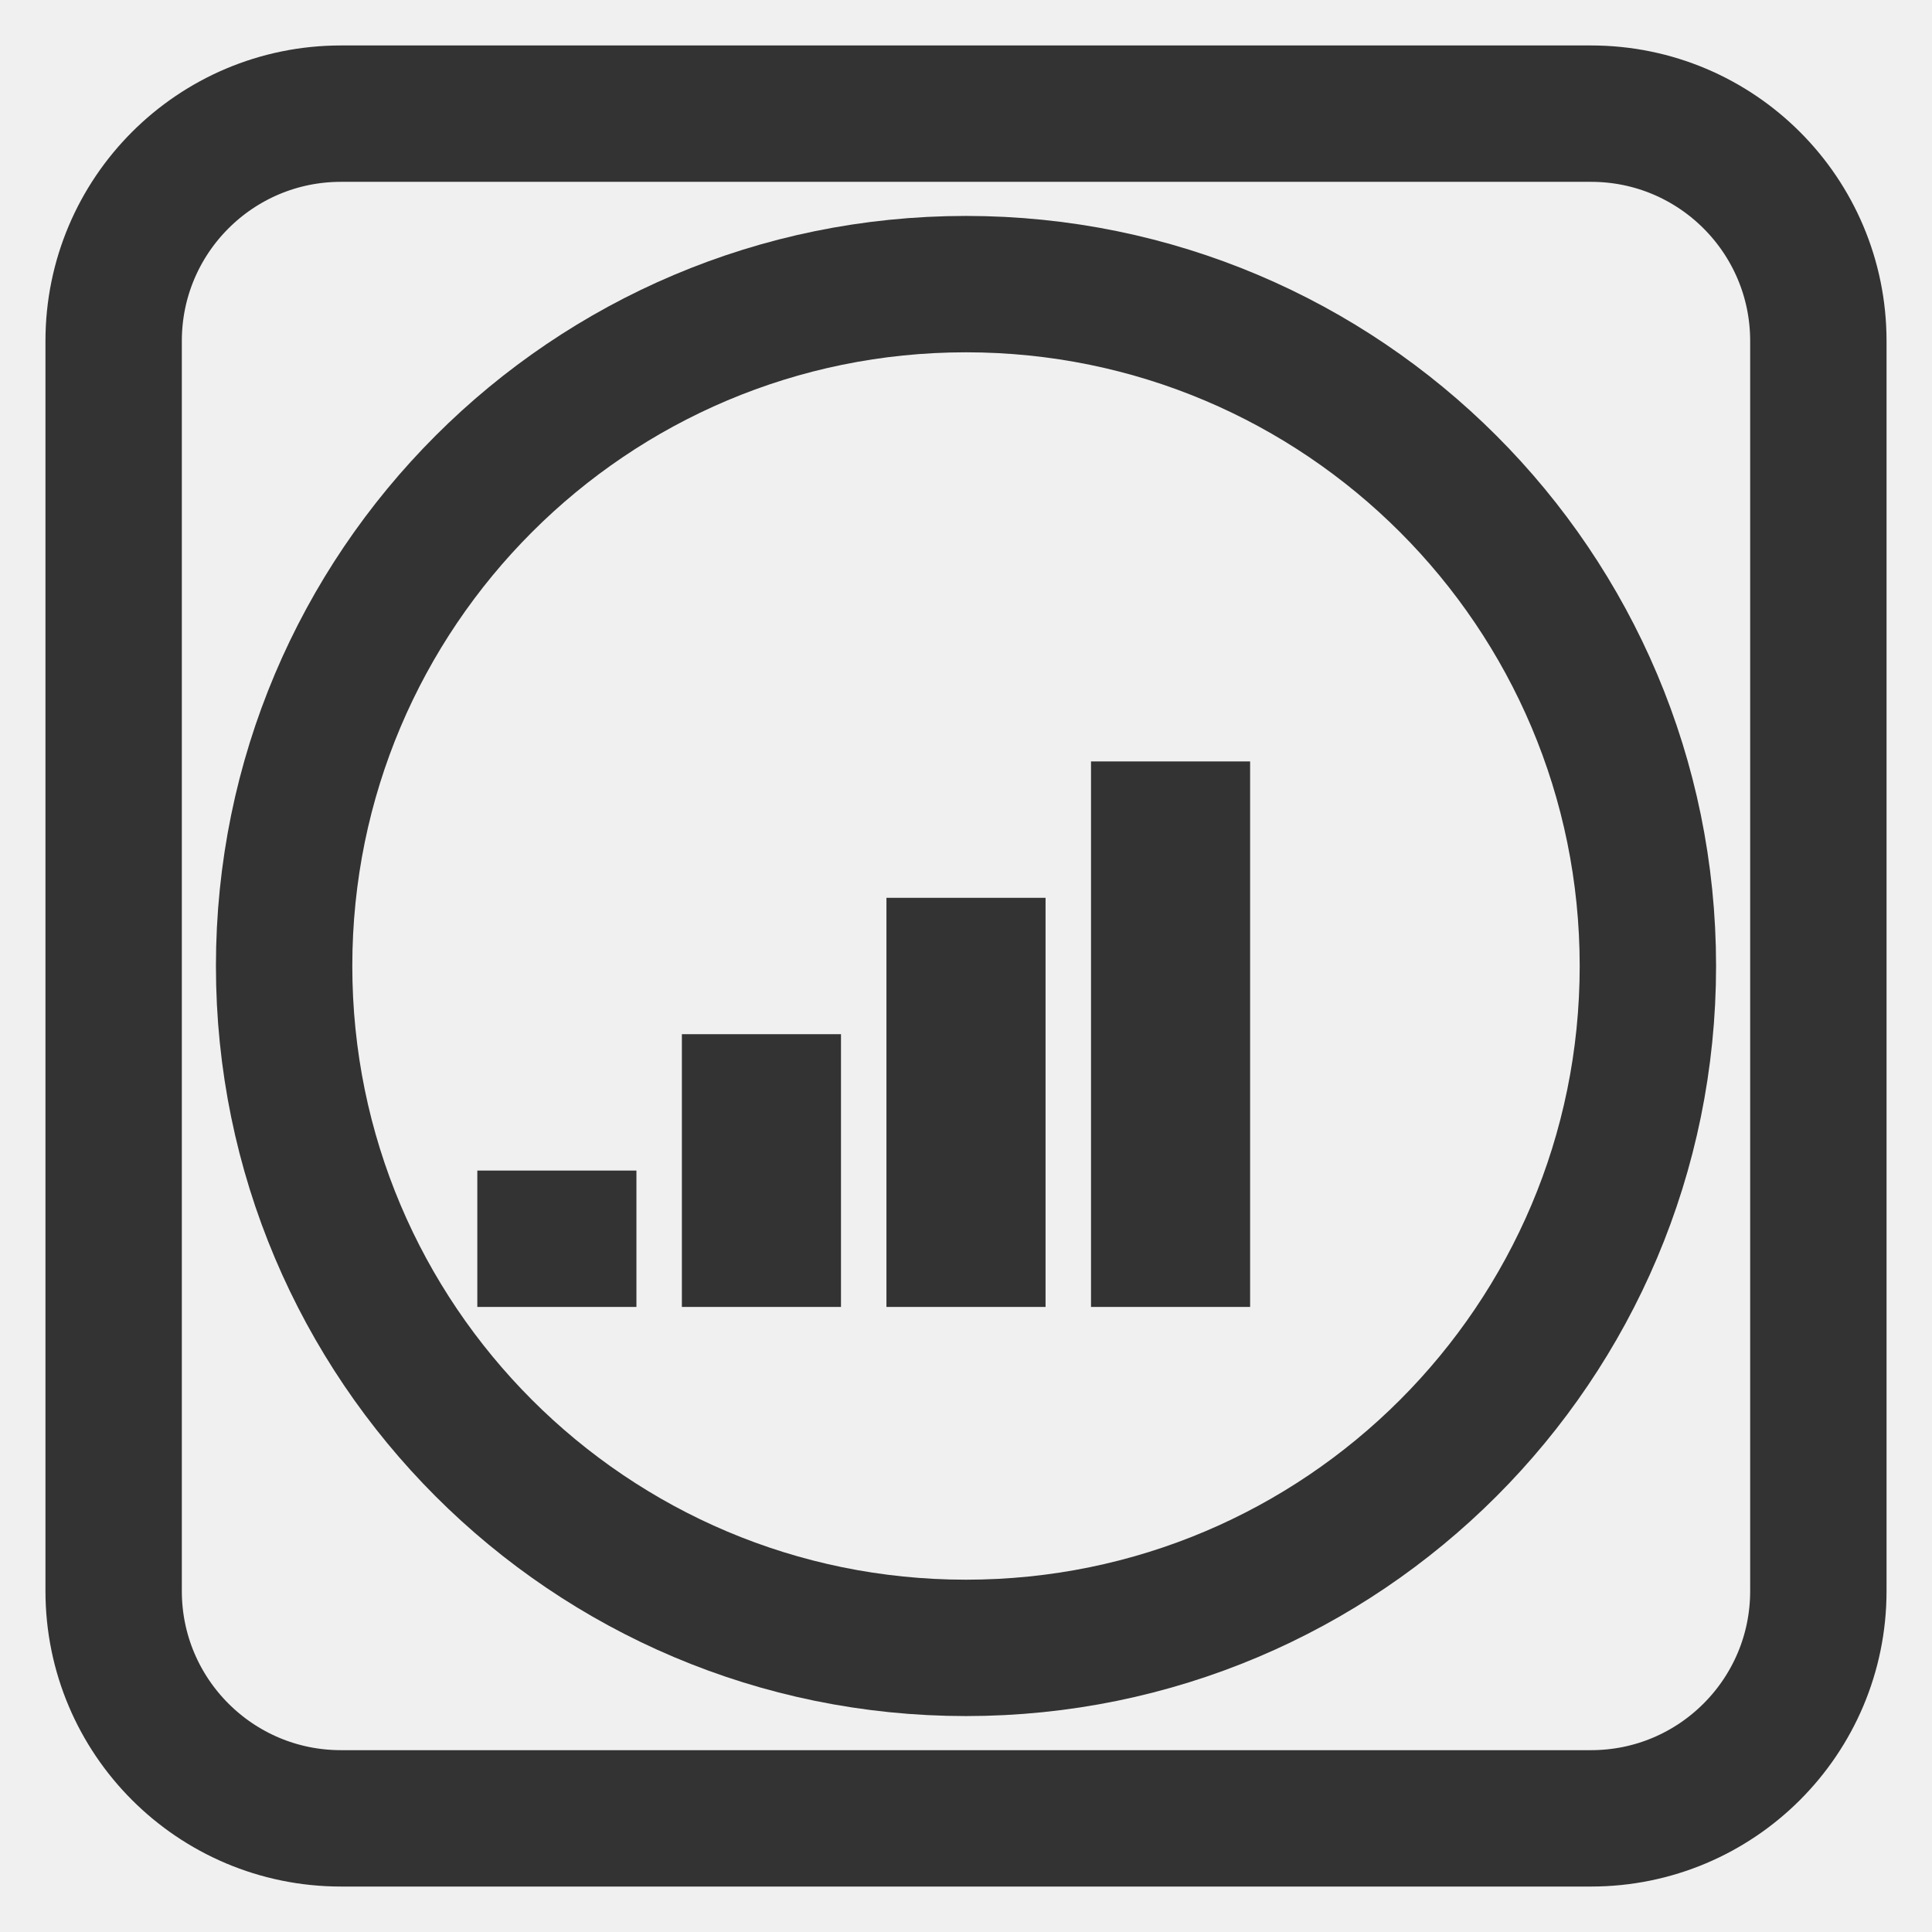
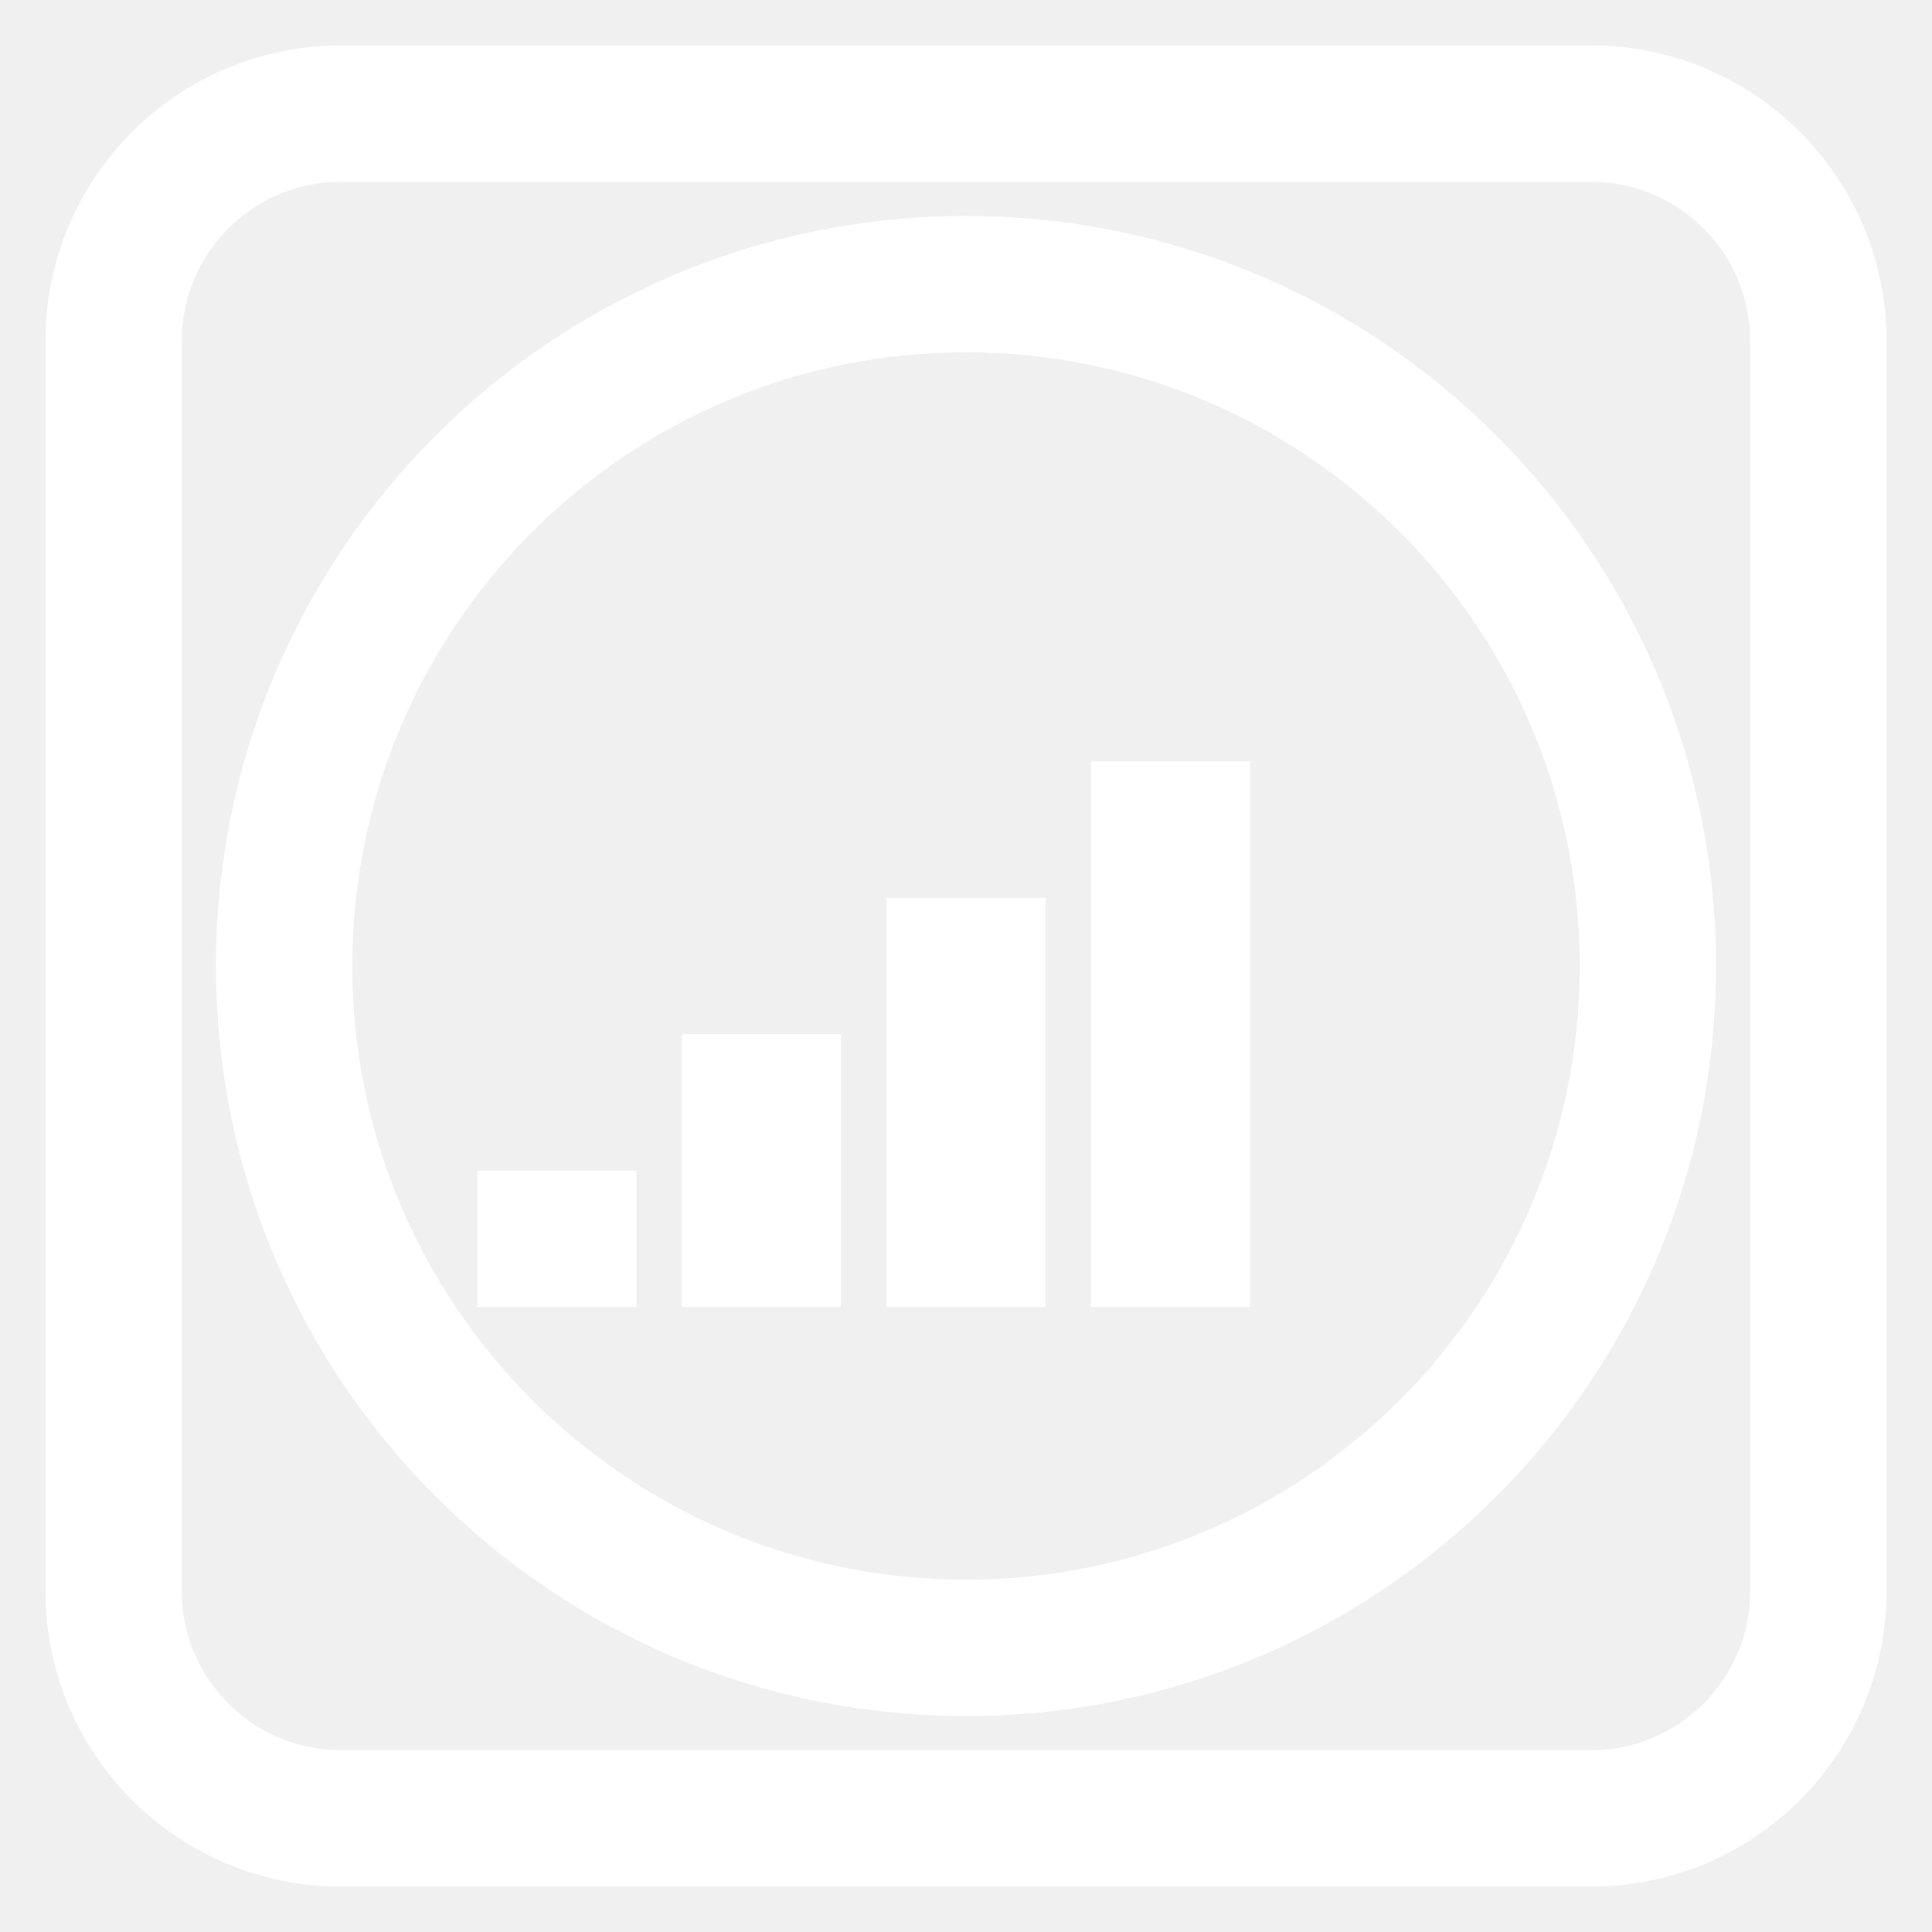
- <svg xmlns="http://www.w3.org/2000/svg" version="1.0" width="100%" height="100%" viewBox="-5 -5 170 170" stroke="none" fill="#333">
+ <svg xmlns="http://www.w3.org/2000/svg" version="1.0" width="100%" height="100%" viewBox="-5 -5 170 170" stroke="none" fill="#fff">
  <path d="M37 98h14v12H37zM55 86h14v24H55zM73 74h14v36H73zM91 62h14v48H91z" />
-   <circle cx="80" cy="80" r="60" stroke="#333" stroke-width="12" fill="none" />
-   <rect x="5" y="5" rx="20" ry="20" width="150" height="150" fill="none" stroke="#333" stroke-width="12" />
+   <circle cx="80" cy="80" r="60" stroke="#fff" stroke-width="12" fill="none" />
+   <rect x="5" y="5" rx="20" ry="20" width="150" height="150" fill="none" stroke="#fff" stroke-width="12" />
</svg>
